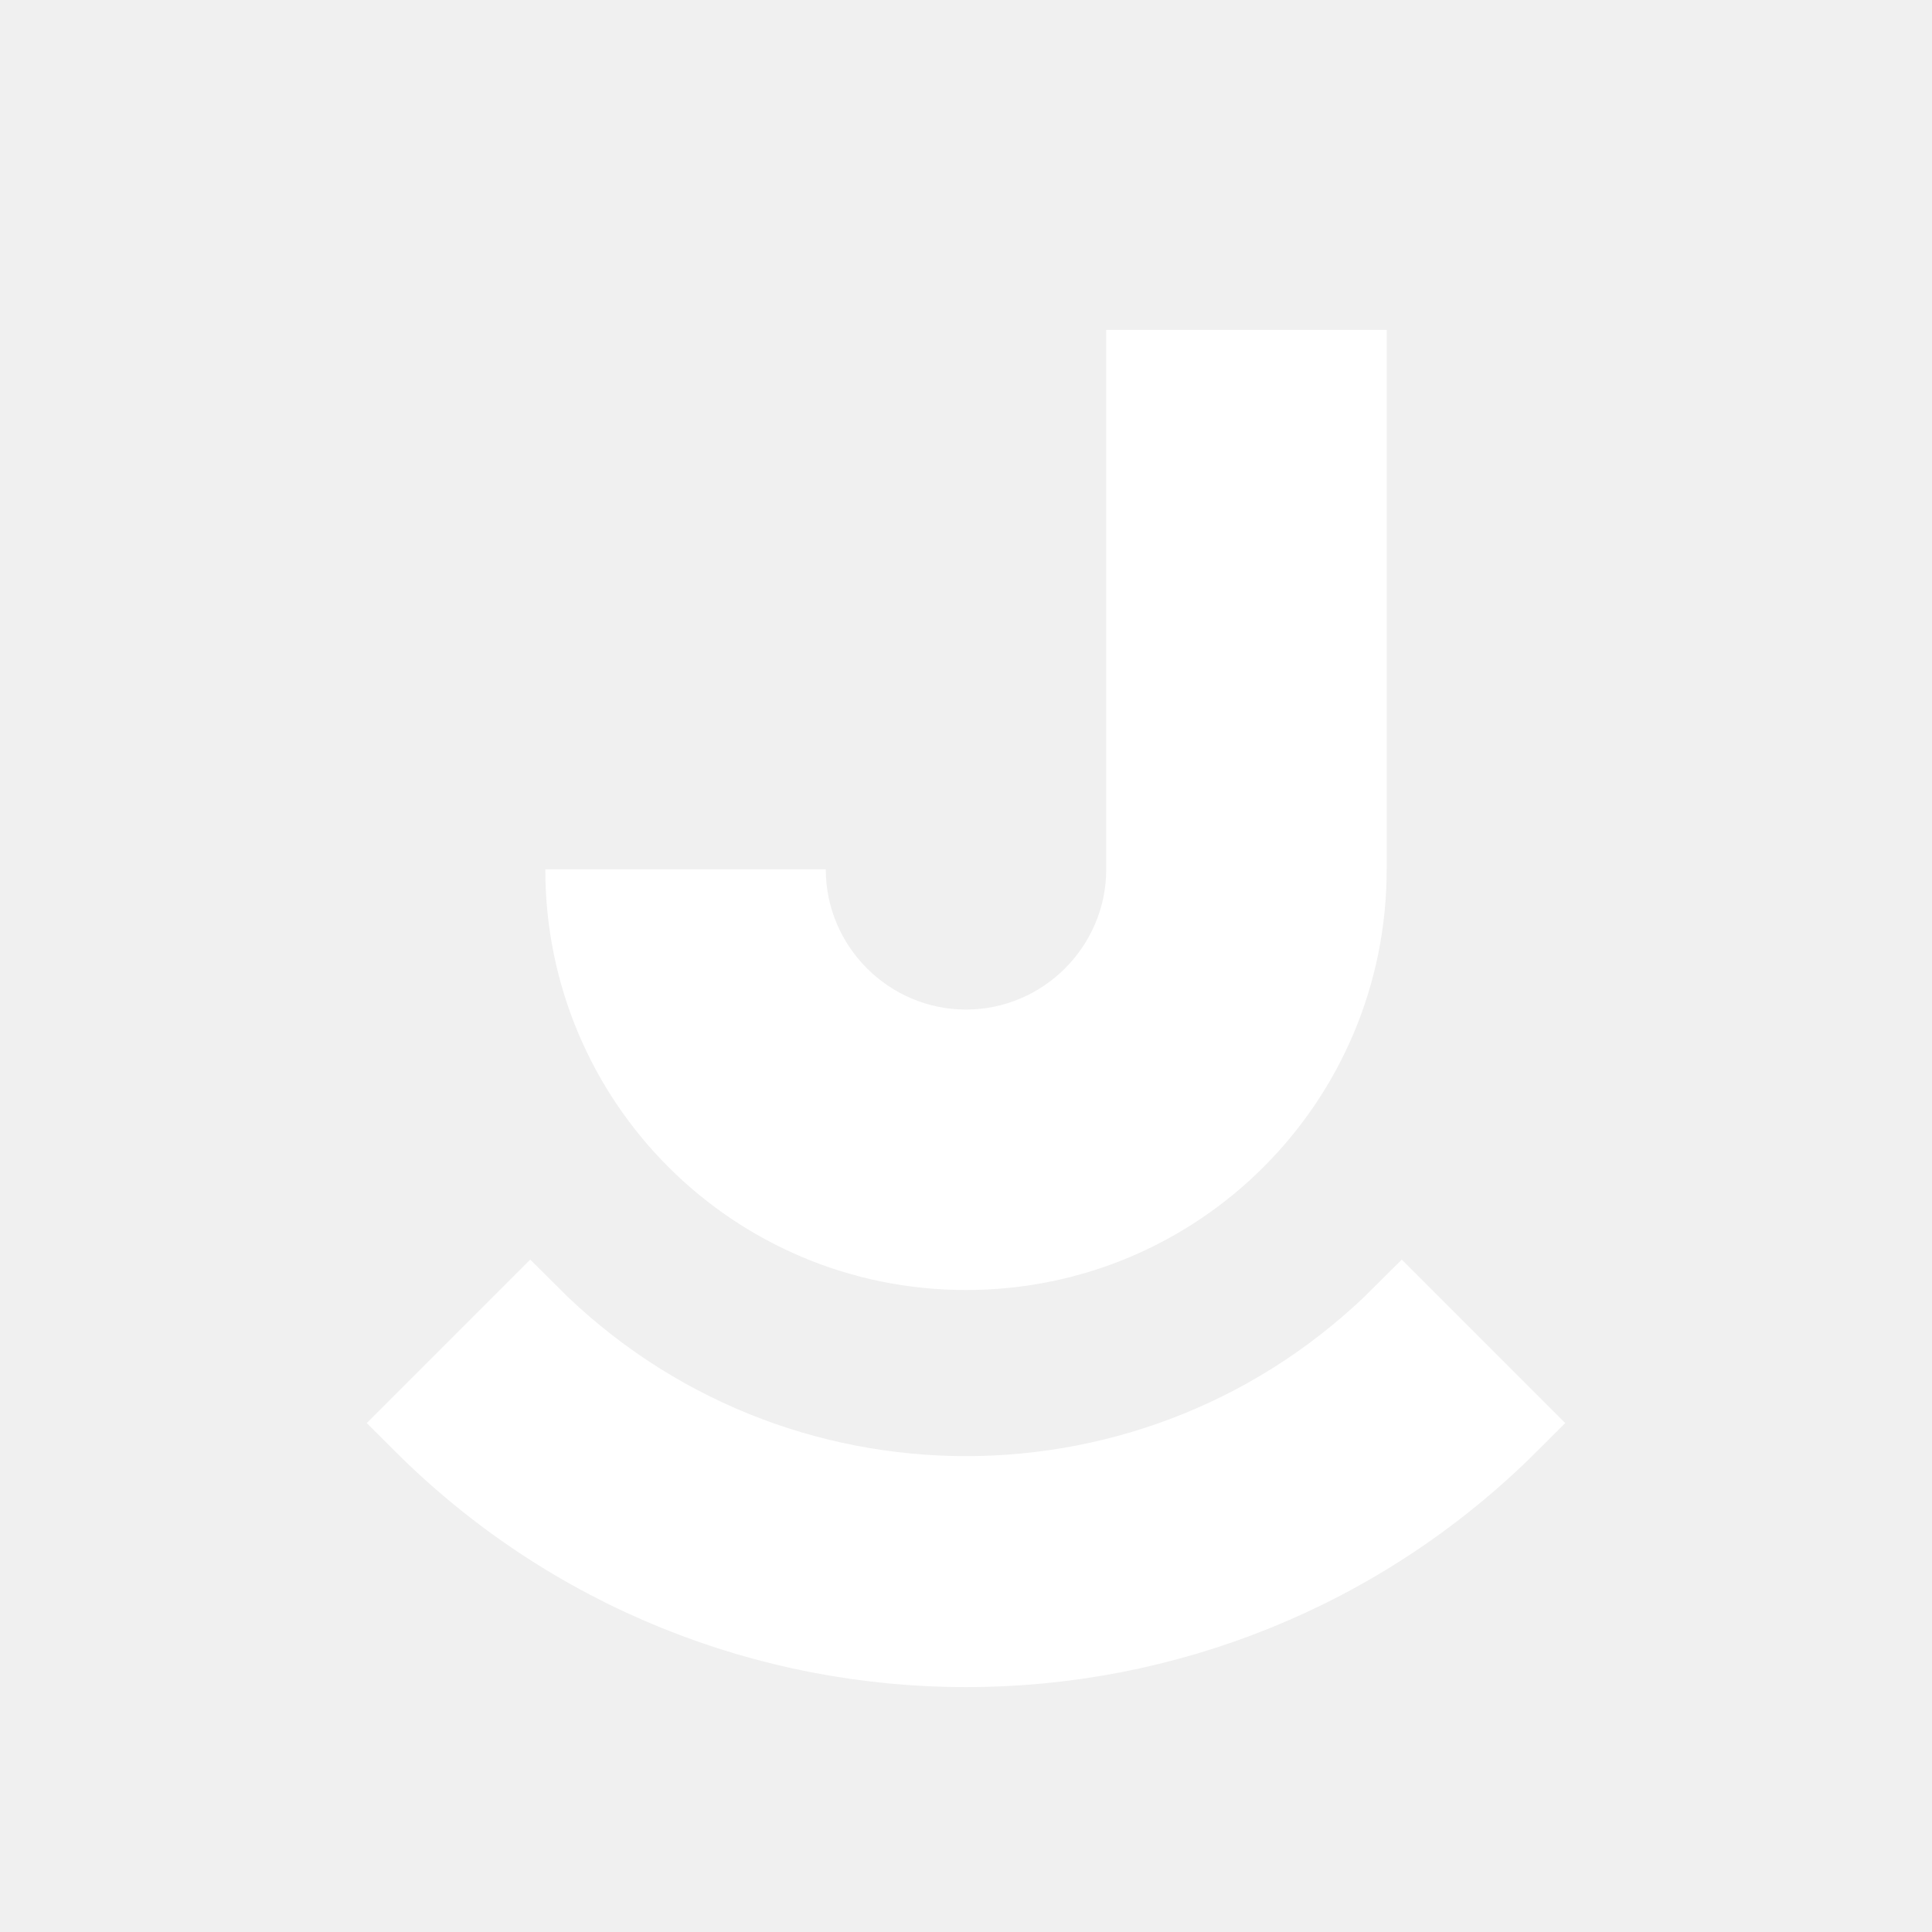
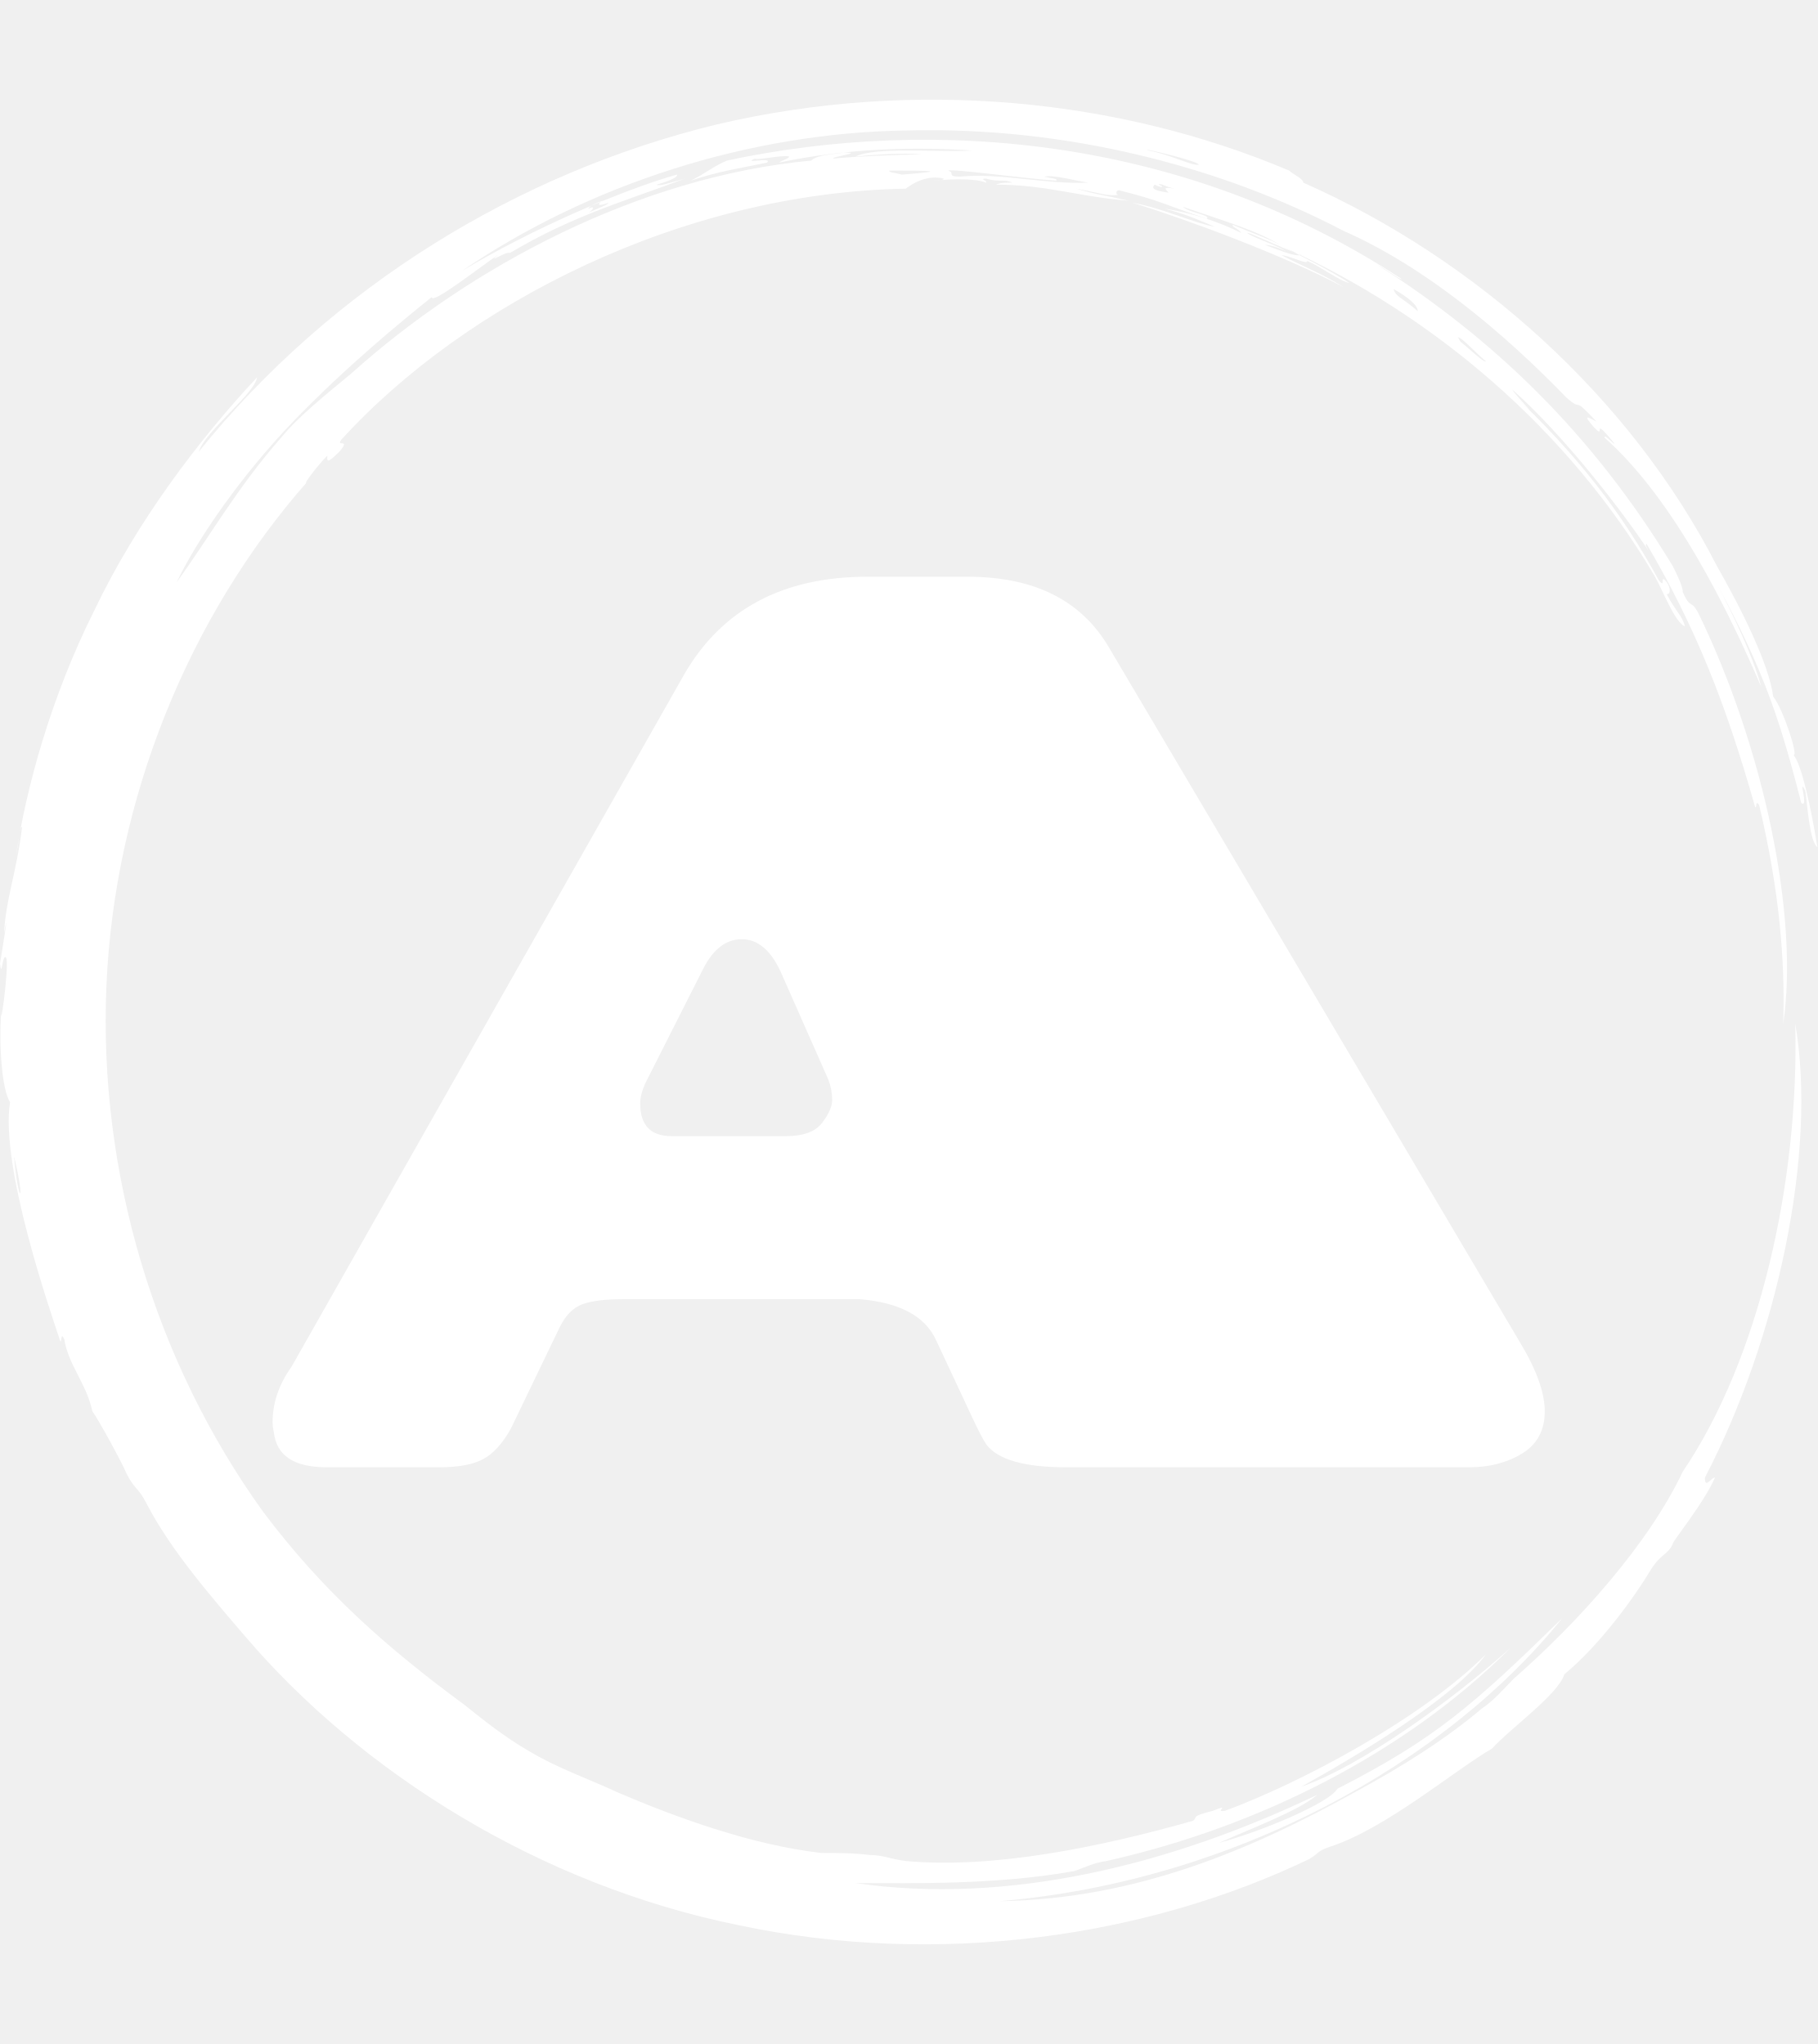
- <svg xmlns="http://www.w3.org/2000/svg" version="1.1" width="2048.00" height="2048.00" viewBox="0 0 2048.0 2048.0">
-   <g id="document" transform="matrix(1,0,0,1,1024.0,1024.0)">
-     <path d="M445.945,-674.314 L445.945,-102.478 C445.945,144.278 246.756,343.467 -7.92415e-05,343.467 C-246.756,343.467 -445.945,144.278 -445.945,-102.478 L-445.945,-102.478 L-148.648,-102.478 L-148.648,-102.478 C-148.648,-20.721 -81.757,46.17 -3.96681e-05,46.17 C81.757,46.17 148.648,-20.721 148.648,-102.478 L148.648,-674.314 L445.945,-674.314 Z " fill="#ffffff" fill-opacity="1.00" />
-     <path d="M-461.948,369.011 L-577.434,484.497 C-258.691,803.241 258.691,803.241 577.434,484.497 L461.948,369.01 C206.722,624.237 -206.722,624.237 -461.948,369.011 Z " fill="#ffffff" fill-opacity="1.00" stroke-width="81.73" stroke="#ffffff" stroke-linecap="square" stroke-linejoin="miter" />
+ <svg xmlns="http://www.w3.org/2000/svg" version="1.1" width="2000" height="2250" viewBox="0 0 2000 2250">
+   <g transform="matrix(1,0,0,1,0,0)">
+     <svg viewBox="0 0 320 360" data-background-color="#ffffff" preserveAspectRatio="xMidYMid meet" height="2250" width="2000">
+       <g id="tight-bounds" transform="matrix(1,0,0,1,0,0)">
+         <svg viewBox="0 0 320 360" height="360" width="320">
+           <g>
+             <svg />
+           </g>
+           <g>
+             <svg viewBox="0 0 320 360" height="360" width="320">
+               <g>
+                 <path d="M219.58 41.008c0.707 0 6.365 2.829 9.547 3.89-1.061 0.354-3.536-0.707-6.365-1.768 0.707 0 2.122 0.354 3.536 1.06-0.707-0.707-6.011-2.475-6.718-3.182M166.895 30.047c1.061-0.354 13.436 1.414 19.094 1.768 0.354-0.354-0.707-0.354-2.122-0.707 1.768-0.354 5.304 0.707 7.779 1.06-7.425 0.354-15.558-1.768-22.629-1.06-2.475 0-0.707-0.707-2.122-1.061M156.641 30.047c6.365 0 11.315 0 2.121 0.707-1.061-0.354-2.475-0.354-2.121-0.707M256.707 59.395c0.707 0 3.536 3.182 4.95 4.243-0.354 0.354-3.182-2.475-4.596-3.536 0.354 0.354 0 0-0.354-0.707M249.635 54.798c-2.829-2.475-3.889-2.475-4.243-3.889 2.475 1.414 4.243 2.829 4.243 3.889M204.022 32.522c0.354-0.354 1.061 0.354 2.829 0.707-2.122-0.354-1.768 0-1.061 0.707-2.475-0.354-3.182-0.707-2.475-1.414 1.414 0.707 1.768 0.354 0.707 0M103.602 36.765c0-0.354 1.414-1.061 2.475-1.414-1.061 0.707-0.707 1.061 1.061 0.353 0 0.354-2.122 1.061-3.536 1.768 0.707-0.354 1.414-1.414 0-0.707M211.094 28.986c-1.061 0.354-4.95-1.768-8.84-2.475-2.122-0.707 8.486 1.768 8.84 2.475M2.475 203.66c2.122 8.84 0.707 8.486 0 0M2.829 150.621c0.354-1.414 0.707-5.304 1.06-4.95-1.061 8.486-2.829 12.376-3.182 18.74 1.061-5.657-0.354 3.182-0.707 5.304 0.354 2.829 0.354-1.768 1.061-1.06 0.707 1.061-1.414 15.912-0.707 7.779-0.707 7.425 0 15.558 1.414 17.679-1.768 11.315 7.072 36.773 8.84 42.077 0.354 0.354 0-1.768 0.707-0.353 0.707 4.597 3.889 7.779 4.95 12.729 1.061 1.414 5.304 9.193 6.011 10.962 1.414 2.829 2.122 2.475 3.536 5.303 4.243 8.133 10.961 15.912 17.326 23.337 20.508 24.044 51.978 43.845 86.984 50.918 35.006 7.425 71.779 2.122 100.419-11.669 1.768-1.061 1.414-1.414 3.536-2.122 9.901-3.182 21.923-13.436 28.641-17.326 3.182-3.536 11.669-9.547 12.73-13.082 6.011-4.95 12.022-13.083 15.204-18.387 1.768-2.829 3.182-2.829 3.889-4.597-0.354 0 5.657-7.425 7.426-11.668-0.707 0-1.768 2.122-1.768 0 12.729-24.398 19.801-57.282 15.911-79.912 0.707 27.934-6.365 59.05-19.801 78.851-6.011 12.729-18.387 26.519-29.701 36.42-1.768 1.768-3.536 3.889-5.658 5.304-6.718 5.657-14.144 10.254-21.922 14.497-18.387 10.254-38.895 19.094-62.94 19.447 41.37-3.536 78.497-24.398 99.006-49.856-15.558 15.204-22.276 21.215-39.602 30.055-1.414 2.475-13.083 7.425-20.862 9.547 4.597-2.122 14.144-5.657 17.326-8.486-25.812 12.376-54.453 19.448-81.326 15.558 10.254 0 24.751 0.354 38.541-2.121 2.122-0.707 3.182-1.414 5.658-1.768 26.873-6.011 52.685-19.094 71.072-37.481-10.608 9.547-26.519 20.862-36.774 24.398 9.547-5.304 26.873-15.558 32.53-23.337-11.315 11.315-32.53 22.63-45.966 27.58-2.122 0.354 1.414-1.414-2.122 0-4.243 1.061-2.475 1.061-3.536 1.768-16.265 4.597-35.006 8.486-50.563 7.072-2.829-0.354-3.889-1.061-6.365-1.061-2.829-0.354-5.304-0.354-8.486-0.354-12.376-1.414-25.812-6.365-35.713-10.607-5.304-2.475-10.608-4.243-15.912-7.426-4.243-2.475-7.779-5.304-11.314-8.132-13.436-9.901-24.751-19.801-35.36-33.945-19.094-26.519-28.994-59.757-27.58-92.641 1.414-32.884 14.497-65.061 35.359-88.752-1.061 1.061 1.414-2.475 3.536-4.596 0 0.707-0.354 1.768 2.122-0.707 2.122-2.475-0.707-0.707 0.353-2.122 21.923-24.044 60.111-43.492 99.36-44.199 1.414-1.061 3.889-2.475 6.718-1.768 0 0.354-1.768 0.354-1.768 0.354 3.889-0.354 7.425-0.354 9.193 0.353 0.354-0.354-1.414-0.707 0-0.707 2.475 0.707 3.182 0 4.597 0.707-1.061 0-2.122 0-2.829 0.354 8.84 0 14.497 2.122 23.337 2.829-4.597-1.061-5.657-1.061-9.193-2.122 3.889 0.707 5.657 1.414 7.425 1.061-0.707 0-0.354-1.061 0.354-0.707 7.072 1.768 7.779 2.475 15.204 4.95 0.707-0.707-3.182-1.061-4.243-2.122 7.072 2.475 13.436 4.243 17.68 7.072-1.414-1.061-5.657-2.475-8.84-3.889-0.354 0.354 1.061 0.707 1.414 1.414-3.536-1.768-8.486-3.536-13.436-4.243 4.243 1.061 7.072 2.475 8.84 3.182-3.889-0.707-8.84-3.182-14.498-4.243 9.193 2.829 26.519 9.193 37.127 14.851-3.889-2.475-8.486-4.243-10.961-5.657 2.122 0.354 4.597 1.768 4.597 1.06 2.475 1.061 5.657 3.536 7.425 3.89-3.182-2.122-9.547-5.304-11.668-6.365 26.519 12.022 50.21 32.177 65.414 57.989 1.414 2.475 3.536 8.133 5.304 8.84-0.354-1.768-1.768-2.829-3.182-5.657 0.707 0 0.707-1.061 0-2.122-1.414-1.768 0 1.414-1.415-0.354-6.365-11.669-14.144-21.923-26.165-33.237 6.718 6.365 1.768 1.768 0.353-0.354 9.193 8.133 19.801 21.923 24.398 28.995-0.707-1.061-1.061-1.768-0.707-1.768 8.486 14.497 13.79 27.58 19.094 46.32 0.354 0.354 0-1.414 0.707-0.353 3.536 14.851 4.597 27.227 4.243 38.541 2.829-19.094-3.536-48.796-14.851-72.133-1.414-2.829-1.414-0.707-2.829-3.889 0-1.061-1.061-3.182-1.768-4.597-14.144-23.337-31.47-39.956-51.978-53.038 1.414 0.707 4.243 2.829 4.244 2.475-38.188-25.105-82.387-28.641-118.807-20.862-2.475 1.061-3.536 2.122-6.365 3.536 5.304-1.768 8.486-2.122 13.437-3.183 1.061-1.061-4.597 0.354-2.122-0.707 0.354 0.354 4.95-0.707 6.011-0.353 0 0.354-1.414 0.707-1.768 1.06 11.669-2.475 23.691-2.829 33.945-2.121-6.011 0.354-16.972-0.707-20.508 1.061 3.536-0.354 8.486-0.707 11.668-0.354-4.243 0-12.022 0.354-15.558 0.707-0.354-0.354 5.657-1.061 1.768-1.06-1.768 0.354-4.597 0.354-5.657 1.414-30.409 2.829-60.111 18.74-80.973 37.481-4.243 3.536-9.193 7.425-12.375 11.314-7.779 8.84-12.729 17.68-18.387 25.459 3.536-7.425 11.315-18.74 20.508-28.287 9.193-9.547 19.094-17.68 24.398-21.923 0 1.414 8.486-5.304 11.669-7.425-2.122 1.768 1.414-0.707 2.121-0.354 11.315-6.718 20.508-9.193 30.763-13.083-2.475 0.707-4.597 1.414-4.951 1.061 2.475-0.707 3.889-1.414 3.536-1.768-9.901 2.829-25.459 9.547-37.834 16.972 22.276-15.204 50.564-24.398 78.497-24.751 27.934-0.707 55.16 6.365 76.729 17.68 14.497 6.365 28.287 18.033 39.249 29.348 3.182 2.829 0.707-0.707 5.304 4.243-1.414-0.707-2.475-1.414-0.707 0.707 2.829 3.182-0.707-2.475 3.889 3.182-0.354 0-1.768-1.768-1.768-1.061 12.376 10.961 21.923 30.762 27.58 43.846-1.414-5.304-4.95-12.729-7.779-18.033 8.486 15.558 11.315 24.751 14.851 38.541 1.414 1.061-0.707-4.95 0.707-2.121 0.354 2.122 0.707 8.84 2.122 9.9-1.061-6.718-2.829-14.851-4.243-16.265 1.061 0.707-1.768-8.133-3.536-10.254-0.707-5.657-5.657-15.558-9.901-22.984-15.204-29.702-42.431-54.099-72.839-67.536 0-0.707-1.768-1.414-2.476-2.121-30.055-12.729-66.122-16.265-100.773-8.133-35.006 8.486-67.889 28.641-91.227 57.636 1.061-3.536 9.901-10.254 10.255-13.083-10.254 10.961-21.215 25.459-28.641 41.016-7.779 15.558-12.022 31.47-13.79 43.138" fill="#ffffff" fill-rule="nonzero" stroke="none" stroke-width="1" stroke-linecap="butt" stroke-linejoin="miter" stroke-miterlimit="10" stroke-dasharray="" stroke-dashoffset="0" font-family="none" font-weight="none" font-size="none" text-anchor="none" style="mix-blend-mode: normal" data-fill-palette-color="tertiary" />
+               </g>
+               <g transform="matrix(1,0,0,1,48,101.5779)">
+                 <svg viewBox="0 0 224 156.844" height="156.844" width="224">
+                   <g>
+                     <svg viewBox="0 0 224 156.844" height="156.844" width="224">
+                       <g>
+                         <svg viewBox="0 0 224 156.844" height="156.844" width="224">
+                           <g>
+                             <svg viewBox="0 0 224 156.844" height="156.844" width="224">
+                               <g id="textblocktransform">
+                                 <svg viewBox="0 0 224 156.844" height="156.844" width="224" id="textblock">
+                                   <g>
+                                     <svg viewBox="0 0 224 156.844" height="156.844" width="224">
+                                       <g transform="matrix(1,0,0,1,0,0)">
+                                         <svg width="224" viewBox="1.75 -35.5 50.7 35.5" height="156.844" data-palette-color="#000000">
+                                           <path d="M35.1-32.65L35.1-32.65 51.45-5Q52.45-3.35 52.45-2.23 52.45-1.1 51.55-0.55 50.65 0 49.45 0L49.45 0 33.35 0Q30.9 0 30.2-0.9L30.2-0.9Q30-1.2 29.65-1.95L29.65-1.95 28.2-5.05Q27.55-6.5 25.15-6.7L25.15-6.7 15.7-6.7Q14.65-6.7 14.1-6.5 13.55-6.3 13.2-5.6L13.2-5.6 11.25-1.55Q10.75-0.65 10.15-0.33 9.55 0 8.4 0L8.4 0 3.9 0Q1.95 0 1.8-1.4L1.8-1.4Q1.75-1.6 1.75-1.8L1.75-1.8Q1.75-2.95 2.5-4L2.5-4 18.15-31.6Q20.4-35.5 25.45-35.5L25.45-35.5 29.45-35.5Q33.45-35.5 35.1-32.65ZM18.9-19.85L18.9-19.85 16.6-15.3Q16.4-14.85 16.4-14.5L16.4-14.5Q16.4-13.2 17.65-13.2L17.65-13.2 22.2-13.2Q23.25-13.2 23.65-13.73 24.05-14.25 24.05-14.65 24.05-15.05 23.9-15.45L23.9-15.45 22-19.75Q21.4-21.05 20.45-21.05 19.5-21.05 18.9-19.85Z" opacity="1" transform="matrix(1,0,0,1,0,0)" fill="#ffffff" class="wordmark-text-0" data-fill-palette-color="primary" id="text-0" />
+                                         </svg>
+                                       </g>
+                                     </svg>
+                                   </g>
+                                 </svg>
+                               </g>
+                             </svg>
+                           </g>
+                         </svg>
+                       </g>
+                     </svg>
+                   </g>
+                 </svg>
+               </g>
+             </svg>
+           </g>
+           <defs />
+         </svg>
+         <rect width="320" height="360" fill="none" stroke="none" visibility="hidden" />
+       </g>
+     </svg>
  </g>
</svg>
